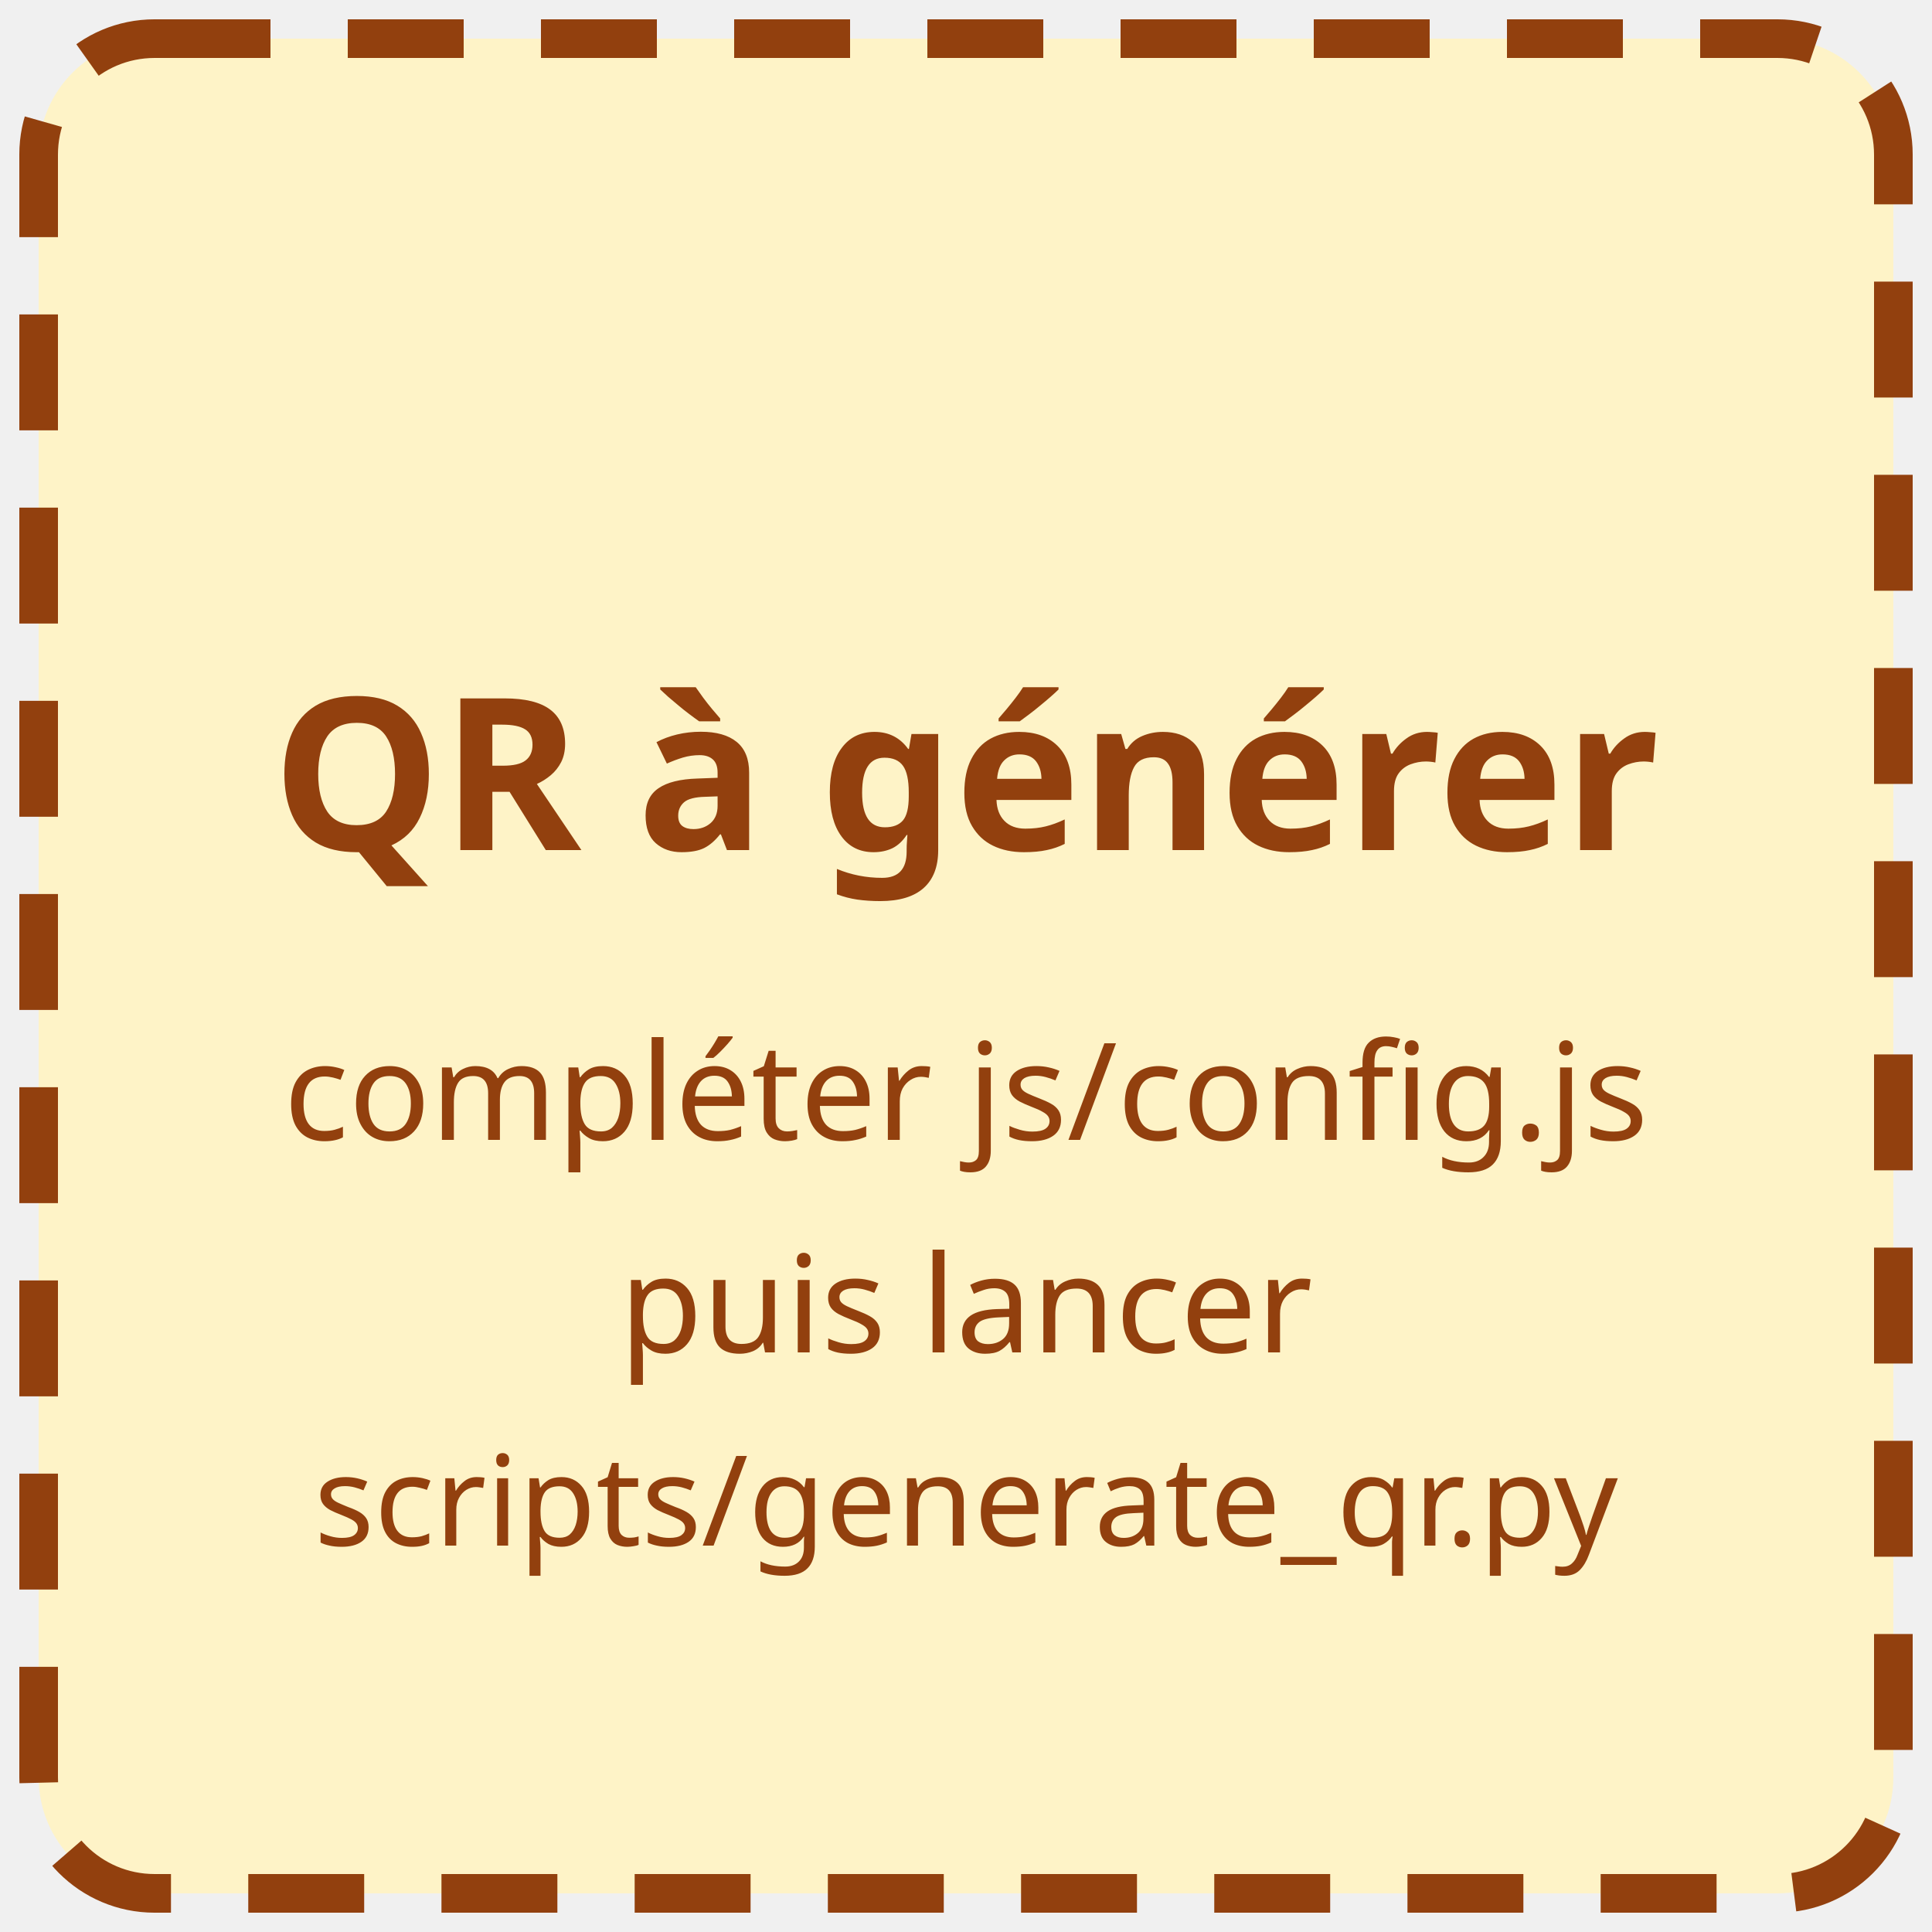
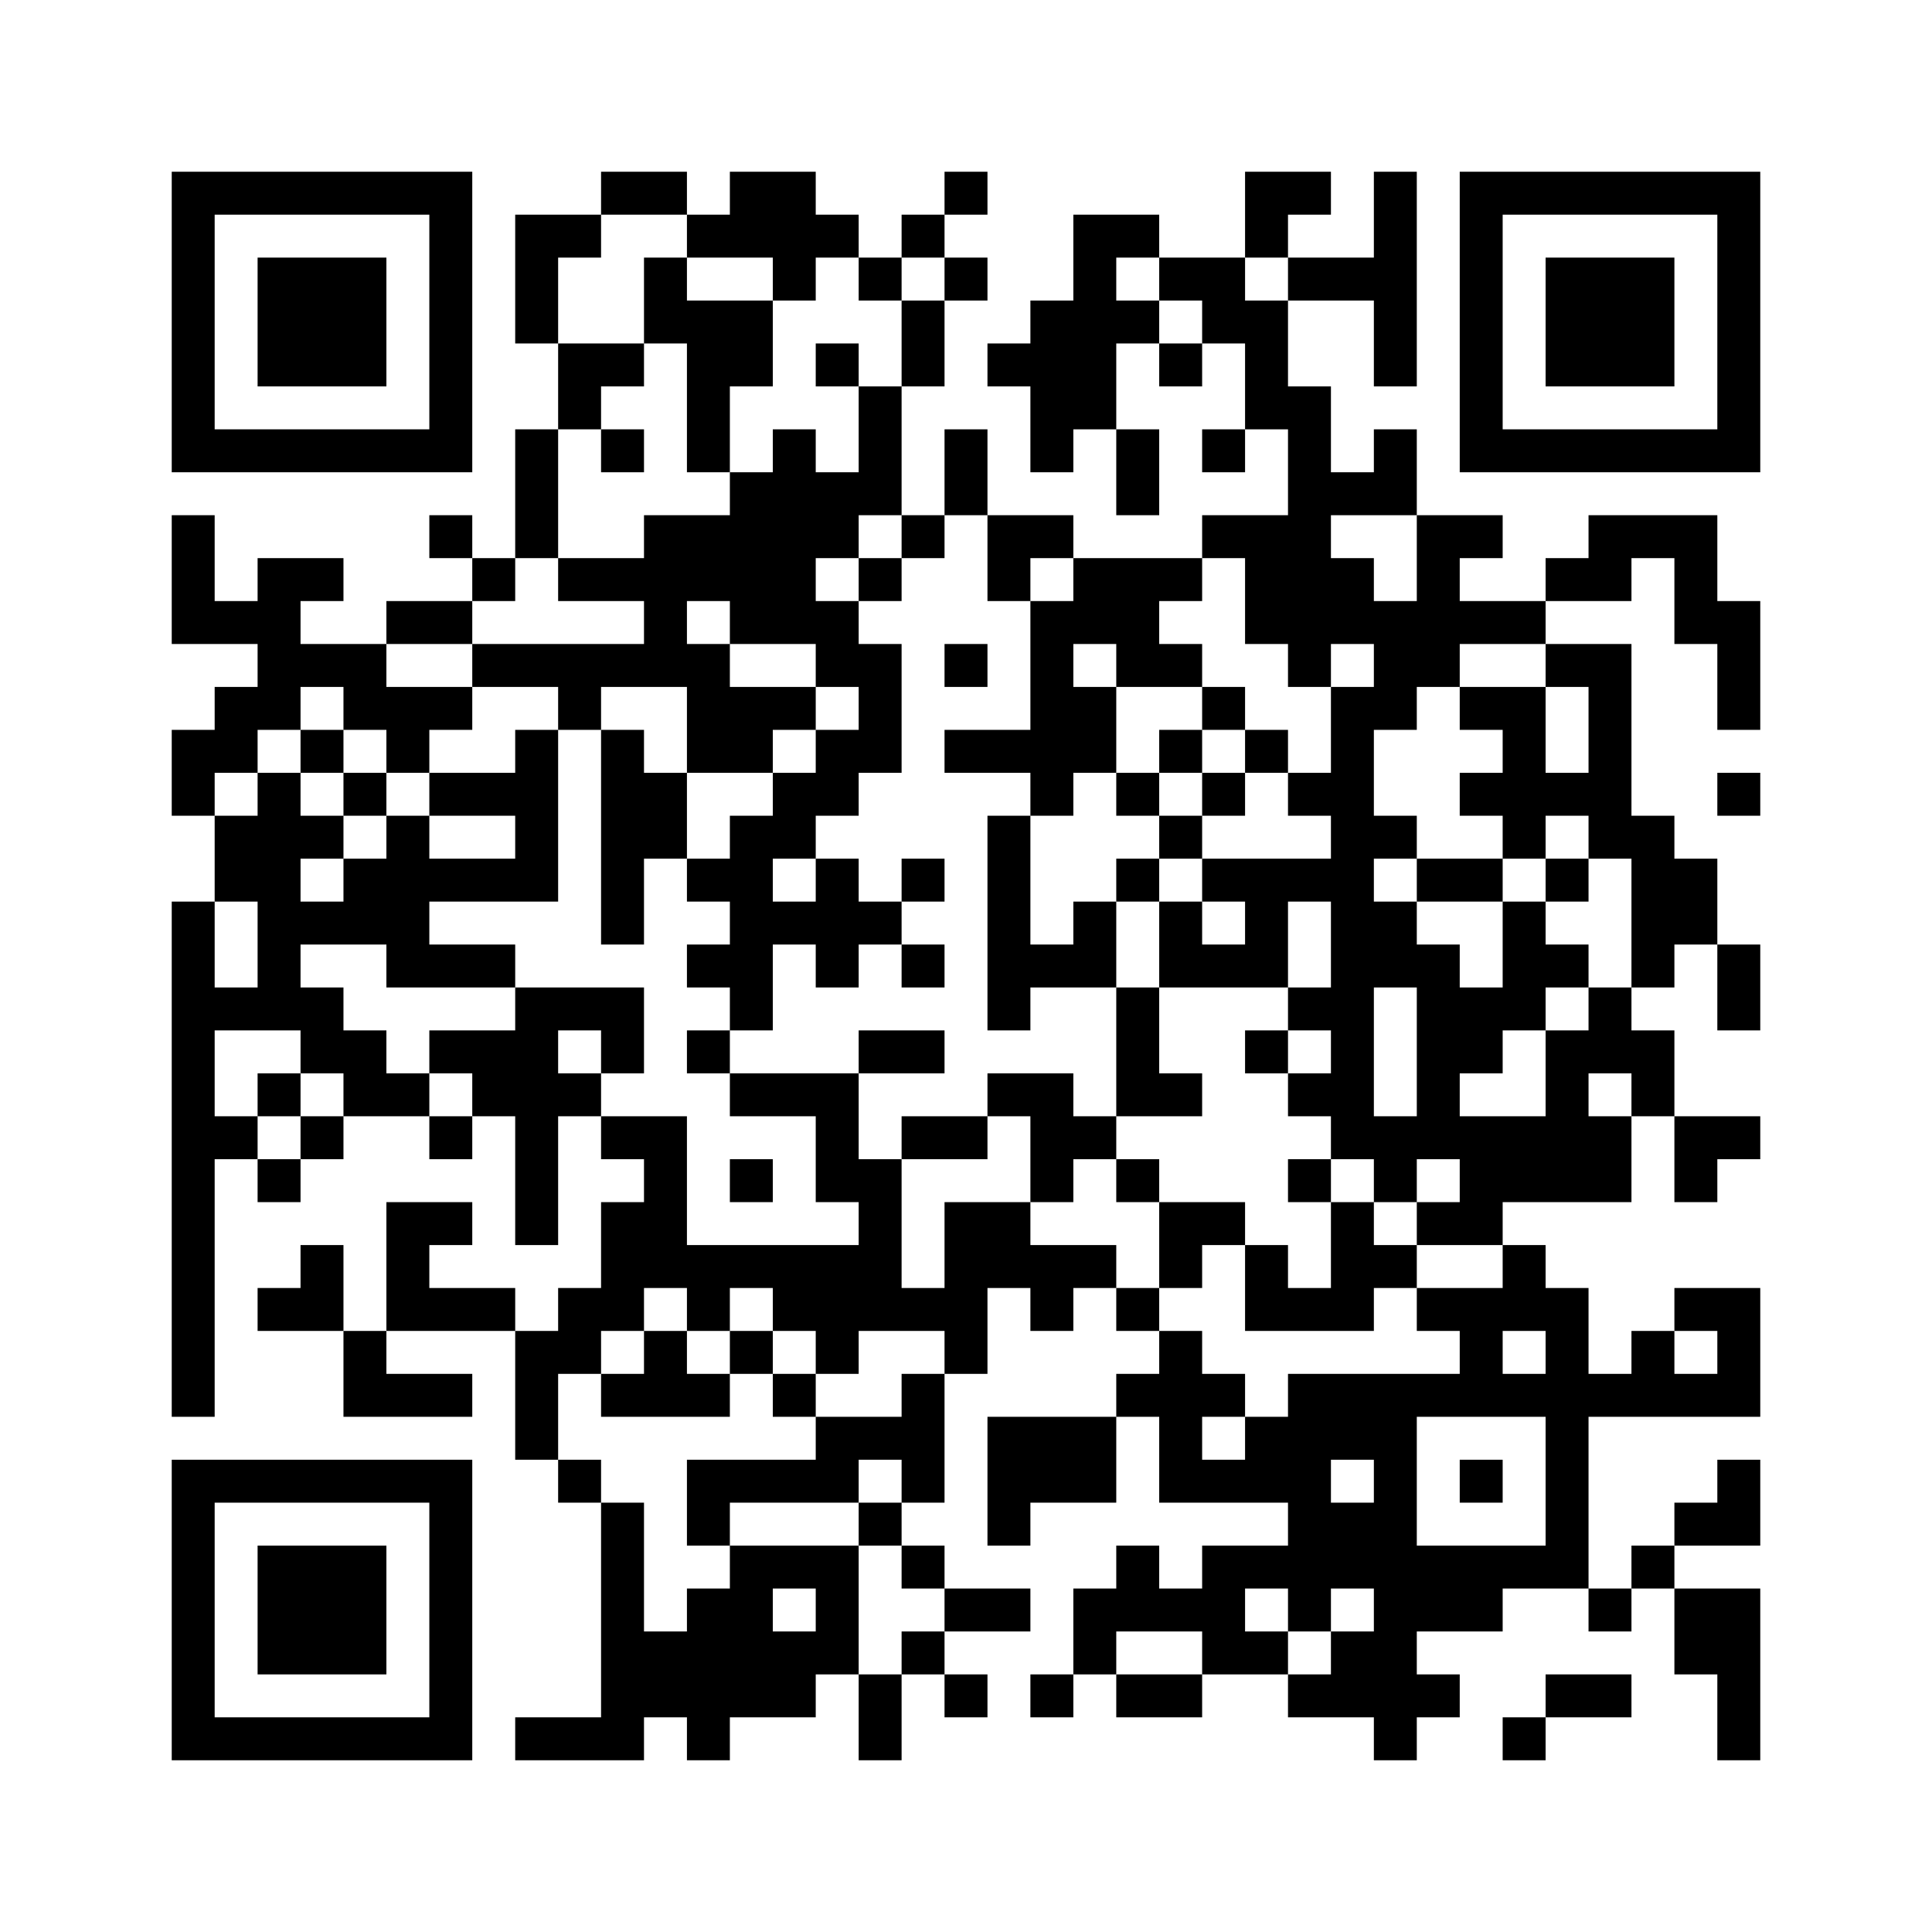
- <svg xmlns="http://www.w3.org/2000/svg" viewBox="0 0 200 200" width="200" height="200" role="img">
-   <rect x="4" y="4" width="192" height="192" rx="12" fill="#fef3c7" stroke="#92400e" stroke-width="4" stroke-dasharray="12 8" />
-   <g font-family="system-ui, sans-serif" text-anchor="middle" fill="#92400e">
-     <text x="100" y="88" font-size="22" font-weight="700">QR à générer</text>
-     <text x="100" y="118" font-size="14">compléter js/config.js</text>
-     <text x="100" y="140" font-size="14">puis lancer</text>
-     <text x="100" y="160" font-size="13">scripts/generate_qr.py</text>
-   </g>
+ <svg xmlns="http://www.w3.org/2000/svg" width="45mm" height="45mm" version="1.1" viewBox="0 0 45 45">
+   <rect fill="white" x="0" y="0" width="100%" height="100%" />
+   <path d="M4,4H5V5H4zM5,4H6V5H5zM6,4H7V5H6zM7,4H8V5H7zM8,4H9V5H8zM9,4H10V5H9zM10,4H11V5H10zM14,4H15V5H14zM15,4H16V5H15zM17,4H18V5H17zM18,4H19V5H18zM22,4H23V5H22zM29,4H30V5H29zM30,4H31V5H30zM32,4H33V5H32zM34,4H35V5H34zM35,4H36V5H35zM36,4H37V5H36zM37,4H38V5H37zM38,4H39V5H38zM39,4H40V5H39zM40,4H41V5H40zM4,5H5V6H4zM10,5H11V6H10zM12,5H13V6H12zM13,5H14V6H13zM16,5H17V6H16zM17,5H18V6H17zM18,5H19V6H18zM19,5H20V6H19zM21,5H22V6H21zM25,5H26V6H25zM26,5H27V6H26zM29,5H30V6H29zM32,5H33V6H32zM34,5H35V6H34zM40,5H41V6H40zM4,6H5V7H4zM6,6H7V7H6zM7,6H8V7H7zM8,6H9V7H8zM10,6H11V7H10zM12,6H13V7H12zM15,6H16V7H15zM18,6H19V7H18zM20,6H21V7H20zM22,6H23V7H22zM25,6H26V7H25zM27,6H28V7H27zM28,6H29V7H28zM30,6H31V7H30zM31,6H32V7H31zM32,6H33V7H32zM34,6H35V7H34zM36,6H37V7H36zM37,6H38V7H37zM38,6H39V7H38zM40,6H41V7H40zM4,7H5V8H4zM6,7H7V8H6zM7,7H8V8H7zM8,7H9V8H8zM10,7H11V8H10zM12,7H13V8H12zM15,7H16V8H15zM16,7H17V8H16zM17,7H18V8H17zM21,7H22V8H21zM24,7H25V8H24zM25,7H26V8H25zM26,7H27V8H26zM28,7H29V8H28zM29,7H30V8H29zM32,7H33V8H32zM34,7H35V8H34zM36,7H37V8H36zM37,7H38V8H37zM38,7H39V8H38zM40,7H41V8H40zM4,8H5V9H4zM6,8H7V9H6zM7,8H8V9H7zM8,8H9V9H8zM10,8H11V9H10zM13,8H14V9H13zM14,8H15V9H14zM16,8H17V9H16zM17,8H18V9H17zM19,8H20V9H19zM21,8H22V9H21zM23,8H24V9H23zM24,8H25V9H24zM25,8H26V9H25zM27,8H28V9H27zM29,8H30V9H29zM32,8H33V9H32zM34,8H35V9H34zM36,8H37V9H36zM37,8H38V9H37zM38,8H39V9H38zM40,8H41V9H40zM4,9H5V10H4zM10,9H11V10H10zM13,9H14V10H13zM16,9H17V10H16zM20,9H21V10H20zM24,9H25V10H24zM25,9H26V10H25zM29,9H30V10H29zM30,9H31V10H30zM34,9H35V10H34zM40,9H41V10H40zM4,10H5V11H4zM5,10H6V11H5zM6,10H7V11H6zM7,10H8V11H7zM8,10H9V11H8zM9,10H10V11H9zM10,10H11V11H10zM12,10H13V11H12zM14,10H15V11H14zM16,10H17V11H16zM18,10H19V11H18zM20,10H21V11H20zM22,10H23V11H22zM24,10H25V11H24zM26,10H27V11H26zM28,10H29V11H28zM30,10H31V11H30zM32,10H33V11H32zM34,10H35V11H34zM35,10H36V11H35zM36,10H37V11H36zM37,10H38V11H37zM38,10H39V11H38zM39,10H40V11H39zM40,10H41V11H40zM12,11H13V12H12zM17,11H18V12H17zM18,11H19V12H18zM19,11H20V12H19zM20,11H21V12H20zM22,11H23V12H22zM26,11H27V12H26zM30,11H31V12H30zM31,11H32V12H31zM32,11H33V12H32zM4,12H5V13H4zM10,12H11V13H10zM12,12H13V13H12zM15,12H16V13H15zM16,12H17V13H16zM17,12H18V13H17zM18,12H19V13H18zM19,12H20V13H19zM21,12H22V13H21zM23,12H24V13H23zM24,12H25V13H24zM28,12H29V13H28zM29,12H30V13H29zM30,12H31V13H30zM33,12H34V13H33zM34,12H35V13H34zM37,12H38V13H37zM38,12H39V13H38zM39,12H40V13H39zM4,13H5V14H4zM6,13H7V14H6zM7,13H8V14H7zM11,13H12V14H11zM13,13H14V14H13zM14,13H15V14H14zM15,13H16V14H15zM16,13H17V14H16zM17,13H18V14H17zM18,13H19V14H18zM20,13H21V14H20zM23,13H24V14H23zM25,13H26V14H25zM26,13H27V14H26zM27,13H28V14H27zM29,13H30V14H29zM30,13H31V14H30zM31,13H32V14H31zM33,13H34V14H33zM36,13H37V14H36zM37,13H38V14H37zM39,13H40V14H39zM4,14H5V15H4zM5,14H6V15H5zM6,14H7V15H6zM9,14H10V15H9zM10,14H11V15H10zM15,14H16V15H15zM17,14H18V15H17zM18,14H19V15H18zM19,14H20V15H19zM24,14H25V15H24zM25,14H26V15H25zM26,14H27V15H26zM29,14H30V15H29zM30,14H31V15H30zM31,14H32V15H31zM32,14H33V15H32zM33,14H34V15H33zM34,14H35V15H34zM35,14H36V15H35zM39,14H40V15H39zM40,14H41V15H40zM6,15H7V16H6zM7,15H8V16H7zM8,15H9V16H8zM11,15H12V16H11zM12,15H13V16H12zM13,15H14V16H13zM14,15H15V16H14zM15,15H16V16H15zM16,15H17V16H16zM19,15H20V16H19zM20,15H21V16H20zM22,15H23V16H22zM24,15H25V16H24zM26,15H27V16H26zM27,15H28V16H27zM30,15H31V16H30zM32,15H33V16H32zM33,15H34V16H33zM36,15H37V16H36zM37,15H38V16H37zM40,15H41V16H40zM5,16H6V17H5zM6,16H7V17H6zM8,16H9V17H8zM9,16H10V17H9zM10,16H11V17H10zM13,16H14V17H13zM16,16H17V17H16zM17,16H18V17H17zM18,16H19V17H18zM20,16H21V17H20zM24,16H25V17H24zM25,16H26V17H25zM28,16H29V17H28zM31,16H32V17H31zM32,16H33V17H32zM34,16H35V17H34zM35,16H36V17H35zM37,16H38V17H37zM40,16H41V17H40zM4,17H5V18H4zM5,17H6V18H5zM7,17H8V18H7zM9,17H10V18H9zM12,17H13V18H12zM14,17H15V18H14zM16,17H17V18H16zM17,17H18V18H17zM19,17H20V18H19zM20,17H21V18H20zM22,17H23V18H22zM23,17H24V18H23zM24,17H25V18H24zM25,17H26V18H25zM27,17H28V18H27zM29,17H30V18H29zM31,17H32V18H31zM35,17H36V18H35zM37,17H38V18H37zM4,18H5V19H4zM6,18H7V19H6zM8,18H9V19H8zM10,18H11V19H10zM11,18H12V19H11zM12,18H13V19H12zM14,18H15V19H14zM15,18H16V19H15zM18,18H19V19H18zM19,18H20V19H19zM24,18H25V19H24zM26,18H27V19H26zM28,18H29V19H28zM30,18H31V19H30zM31,18H32V19H31zM34,18H35V19H34zM35,18H36V19H35zM36,18H37V19H36zM37,18H38V19H37zM40,18H41V19H40zM5,19H6V20H5zM6,19H7V20H6zM7,19H8V20H7zM9,19H10V20H9zM12,19H13V20H12zM14,19H15V20H14zM15,19H16V20H15zM17,19H18V20H17zM18,19H19V20H18zM23,19H24V20H23zM27,19H28V20H27zM31,19H32V20H31zM32,19H33V20H32zM35,19H36V20H35zM37,19H38V20H37zM38,19H39V20H38zM5,20H6V21H5zM6,20H7V21H6zM8,20H9V21H8zM9,20H10V21H9zM10,20H11V21H10zM11,20H12V21H11zM12,20H13V21H12zM14,20H15V21H14zM16,20H17V21H16zM17,20H18V21H17zM19,20H20V21H19zM21,20H22V21H21zM23,20H24V21H23zM26,20H27V21H26zM28,20H29V21H28zM29,20H30V21H29zM30,20H31V21H30zM31,20H32V21H31zM33,20H34V21H33zM34,20H35V21H34zM36,20H37V21H36zM38,20H39V21H38zM39,20H40V21H39zM4,21H5V22H4zM6,21H7V22H6zM7,21H8V22H7zM8,21H9V22H8zM9,21H10V22H9zM14,21H15V22H14zM17,21H18V22H17zM18,21H19V22H18zM19,21H20V22H19zM20,21H21V22H20zM23,21H24V22H23zM25,21H26V22H25zM27,21H28V22H27zM29,21H30V22H29zM31,21H32V22H31zM32,21H33V22H32zM35,21H36V22H35zM38,21H39V22H38zM39,21H40V22H39zM4,22H5V23H4zM6,22H7V23H6zM9,22H10V23H9zM10,22H11V23H10zM11,22H12V23H11zM16,22H17V23H16zM17,22H18V23H17zM19,22H20V23H19zM21,22H22V23H21zM23,22H24V23H23zM24,22H25V23H24zM25,22H26V23H25zM27,22H28V23H27zM28,22H29V23H28zM29,22H30V23H29zM31,22H32V23H31zM32,22H33V23H32zM33,22H34V23H33zM35,22H36V23H35zM36,22H37V23H36zM38,22H39V23H38zM40,22H41V23H40zM4,23H5V24H4zM5,23H6V24H5zM6,23H7V24H6zM7,23H8V24H7zM12,23H13V24H12zM13,23H14V24H13zM14,23H15V24H14zM17,23H18V24H17zM23,23H24V24H23zM26,23H27V24H26zM30,23H31V24H30zM31,23H32V24H31zM33,23H34V24H33zM34,23H35V24H34zM35,23H36V24H35zM37,23H38V24H37zM40,23H41V24H40zM4,24H5V25H4zM7,24H8V25H7zM8,24H9V25H8zM10,24H11V25H10zM11,24H12V25H11zM12,24H13V25H12zM14,24H15V25H14zM16,24H17V25H16zM20,24H21V25H20zM21,24H22V25H21zM26,24H27V25H26zM29,24H30V25H29zM31,24H32V25H31zM33,24H34V25H33zM34,24H35V25H34zM36,24H37V25H36zM37,24H38V25H37zM38,24H39V25H38zM4,25H5V26H4zM6,25H7V26H6zM8,25H9V26H8zM9,25H10V26H9zM11,25H12V26H11zM12,25H13V26H12zM13,25H14V26H13zM17,25H18V26H17zM18,25H19V26H18zM19,25H20V26H19zM23,25H24V26H23zM24,25H25V26H24zM26,25H27V26H26zM27,25H28V26H27zM30,25H31V26H30zM31,25H32V26H31zM33,25H34V26H33zM36,25H37V26H36zM38,25H39V26H38zM4,26H5V27H4zM5,26H6V27H5zM7,26H8V27H7zM10,26H11V27H10zM12,26H13V27H12zM14,26H15V27H14zM15,26H16V27H15zM19,26H20V27H19zM21,26H22V27H21zM22,26H23V27H22zM24,26H25V27H24zM25,26H26V27H25zM31,26H32V27H31zM32,26H33V27H32zM33,26H34V27H33zM34,26H35V27H34zM35,26H36V27H35zM36,26H37V27H36zM37,26H38V27H37zM39,26H40V27H39zM40,26H41V27H40zM4,27H5V28H4zM6,27H7V28H6zM12,27H13V28H12zM15,27H16V28H15zM17,27H18V28H17zM19,27H20V28H19zM20,27H21V28H20zM24,27H25V28H24zM26,27H27V28H26zM30,27H31V28H30zM32,27H33V28H32zM34,27H35V28H34zM35,27H36V28H35zM36,27H37V28H36zM37,27H38V28H37zM39,27H40V28H39zM4,28H5V29H4zM9,28H10V29H9zM10,28H11V29H10zM12,28H13V29H12zM14,28H15V29H14zM15,28H16V29H15zM20,28H21V29H20zM22,28H23V29H22zM23,28H24V29H23zM27,28H28V29H27zM28,28H29V29H28zM31,28H32V29H31zM33,28H34V29H33zM34,28H35V29H34zM4,29H5V30H4zM7,29H8V30H7zM9,29H10V30H9zM14,29H15V30H14zM15,29H16V30H15zM16,29H17V30H16zM17,29H18V30H17zM18,29H19V30H18zM19,29H20V30H19zM20,29H21V30H20zM22,29H23V30H22zM23,29H24V30H23zM24,29H25V30H24zM25,29H26V30H25zM27,29H28V30H27zM29,29H30V30H29zM31,29H32V30H31zM32,29H33V30H32zM35,29H36V30H35zM4,30H5V31H4zM6,30H7V31H6zM7,30H8V31H7zM9,30H10V31H9zM10,30H11V31H10zM11,30H12V31H11zM13,30H14V31H13zM14,30H15V31H14zM16,30H17V31H16zM18,30H19V31H18zM19,30H20V31H19zM20,30H21V31H20zM21,30H22V31H21zM22,30H23V31H22zM24,30H25V31H24zM26,30H27V31H26zM29,30H30V31H29zM30,30H31V31H30zM31,30H32V31H31zM33,30H34V31H33zM34,30H35V31H34zM35,30H36V31H35zM36,30H37V31H36zM39,30H40V31H39zM40,30H41V31H40zM4,31H5V32H4zM8,31H9V32H8zM12,31H13V32H12zM13,31H14V32H13zM15,31H16V32H15zM17,31H18V32H17zM19,31H20V32H19zM22,31H23V32H22zM27,31H28V32H27zM34,31H35V32H34zM36,31H37V32H36zM38,31H39V32H38zM40,31H41V32H40zM4,32H5V33H4zM8,32H9V33H8zM9,32H10V33H9zM10,32H11V33H10zM12,32H13V33H12zM14,32H15V33H14zM15,32H16V33H15zM16,32H17V33H16zM18,32H19V33H18zM21,32H22V33H21zM26,32H27V33H26zM27,32H28V33H27zM28,32H29V33H28zM30,32H31V33H30zM31,32H32V33H31zM32,32H33V33H32zM33,32H34V33H33zM34,32H35V33H34zM35,32H36V33H35zM36,32H37V33H36zM37,32H38V33H37zM38,32H39V33H38zM39,32H40V33H39zM40,32H41V33H40zM12,33H13V34H12zM19,33H20V34H19zM20,33H21V34H20zM21,33H22V34H21zM23,33H24V34H23zM24,33H25V34H24zM25,33H26V34H25zM27,33H28V34H27zM29,33H30V34H29zM30,33H31V34H30zM31,33H32V34H31zM32,33H33V34H32zM36,33H37V34H36zM4,34H5V35H4zM5,34H6V35H5zM6,34H7V35H6zM7,34H8V35H7zM8,34H9V35H8zM9,34H10V35H9zM10,34H11V35H10zM13,34H14V35H13zM16,34H17V35H16zM17,34H18V35H17zM18,34H19V35H18zM19,34H20V35H19zM21,34H22V35H21zM23,34H24V35H23zM24,34H25V35H24zM25,34H26V35H25zM27,34H28V35H27zM28,34H29V35H28zM29,34H30V35H29zM30,34H31V35H30zM32,34H33V35H32zM34,34H35V35H34zM36,34H37V35H36zM40,34H41V35H40zM4,35H5V36H4zM10,35H11V36H10zM14,35H15V36H14zM16,35H17V36H16zM20,35H21V36H20zM23,35H24V36H23zM30,35H31V36H30zM31,35H32V36H31zM32,35H33V36H32zM36,35H37V36H36zM39,35H40V36H39zM40,35H41V36H40zM4,36H5V37H4zM6,36H7V37H6zM7,36H8V37H7zM8,36H9V37H8zM10,36H11V37H10zM14,36H15V37H14zM17,36H18V37H17zM18,36H19V37H18zM19,36H20V37H19zM21,36H22V37H21zM26,36H27V37H26zM28,36H29V37H28zM29,36H30V37H29zM30,36H31V37H30zM31,36H32V37H31zM32,36H33V37H32zM33,36H34V37H33zM34,36H35V37H34zM35,36H36V37H35zM36,36H37V37H36zM38,36H39V37H38zM4,37H5V38H4zM6,37H7V38H6zM7,37H8V38H7zM8,37H9V38H8zM10,37H11V38H10zM14,37H15V38H14zM16,37H17V38H16zM17,37H18V38H17zM19,37H20V38H19zM22,37H23V38H22zM23,37H24V38H23zM25,37H26V38H25zM26,37H27V38H26zM27,37H28V38H27zM28,37H29V38H28zM30,37H31V38H30zM32,37H33V38H32zM33,37H34V38H33zM34,37H35V38H34zM37,37H38V38H37zM39,37H40V38H39zM40,37H41V38H40zM4,38H5V39H4zM6,38H7V39H6zM7,38H8V39H7zM8,38H9V39H8zM10,38H11V39H10zM14,38H15V39H14zM15,38H16V39H15zM16,38H17V39H16zM17,38H18V39H17zM18,38H19V39H18zM19,38H20V39H19zM21,38H22V39H21zM25,38H26V39H25zM28,38H29V39H28zM29,38H30V39H29zM31,38H32V39H31zM32,38H33V39H32zM39,38H40V39H39zM40,38H41V39H40zM4,39H5V40H4zM10,39H11V40H10zM14,39H15V40H14zM15,39H16V40H15zM16,39H17V40H16zM17,39H18V40H17zM18,39H19V40H18zM20,39H21V40H20zM22,39H23V40H22zM24,39H25V40H24zM26,39H27V40H26zM27,39H28V40H27zM30,39H31V40H30zM31,39H32V40H31zM32,39H33V40H32zM33,39H34V40H33zM36,39H37V40H36zM37,39H38V40H37zM40,39H41V40H40zM4,40H5V41H4zM5,40H6V41H5zM6,40H7V41H6zM7,40H8V41H7zM8,40H9V41H8zM9,40H10V41H9zM10,40H11V41H10zM12,40H13V41H12zM13,40H14V41H13zM14,40H15V41H14zM16,40H17V41H16zM20,40H21V41H20zM32,40H33V41H32zM35,40H36V41H35zM40,40H41V41H40z" id="qr-path" fill="#000000" fill-opacity="1" fill-rule="nonzero" stroke="none" />
</svg>
